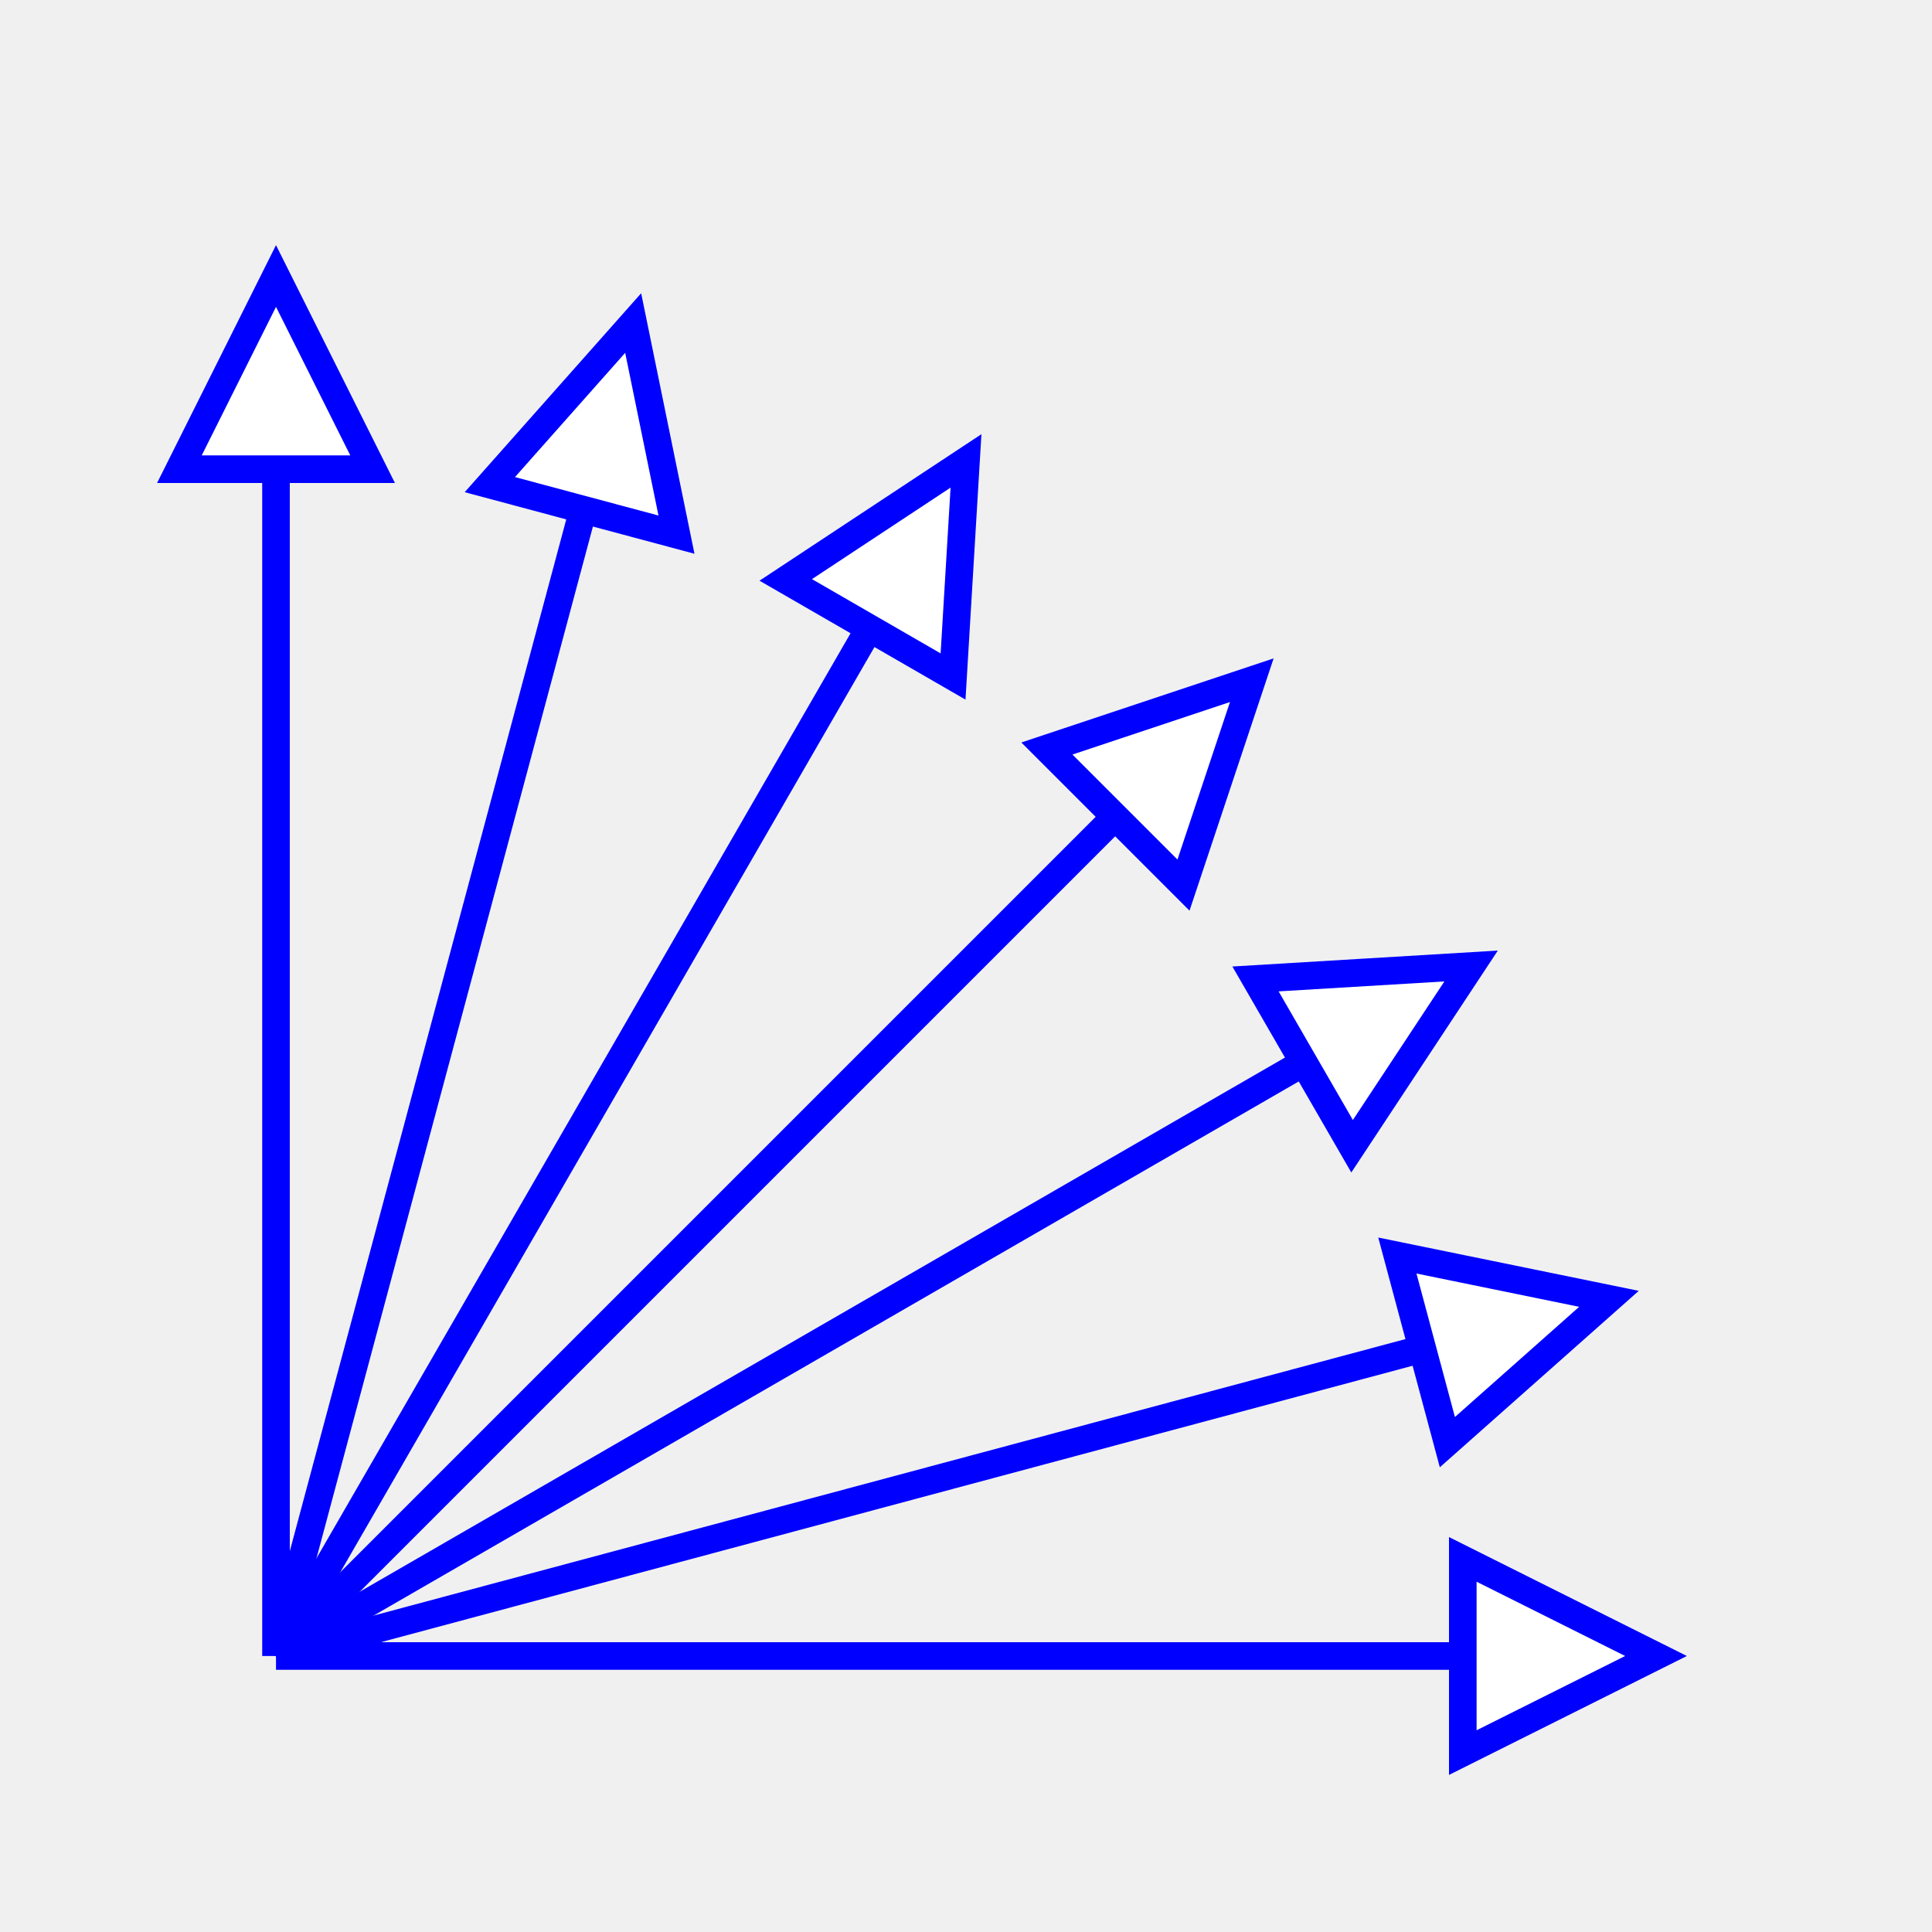
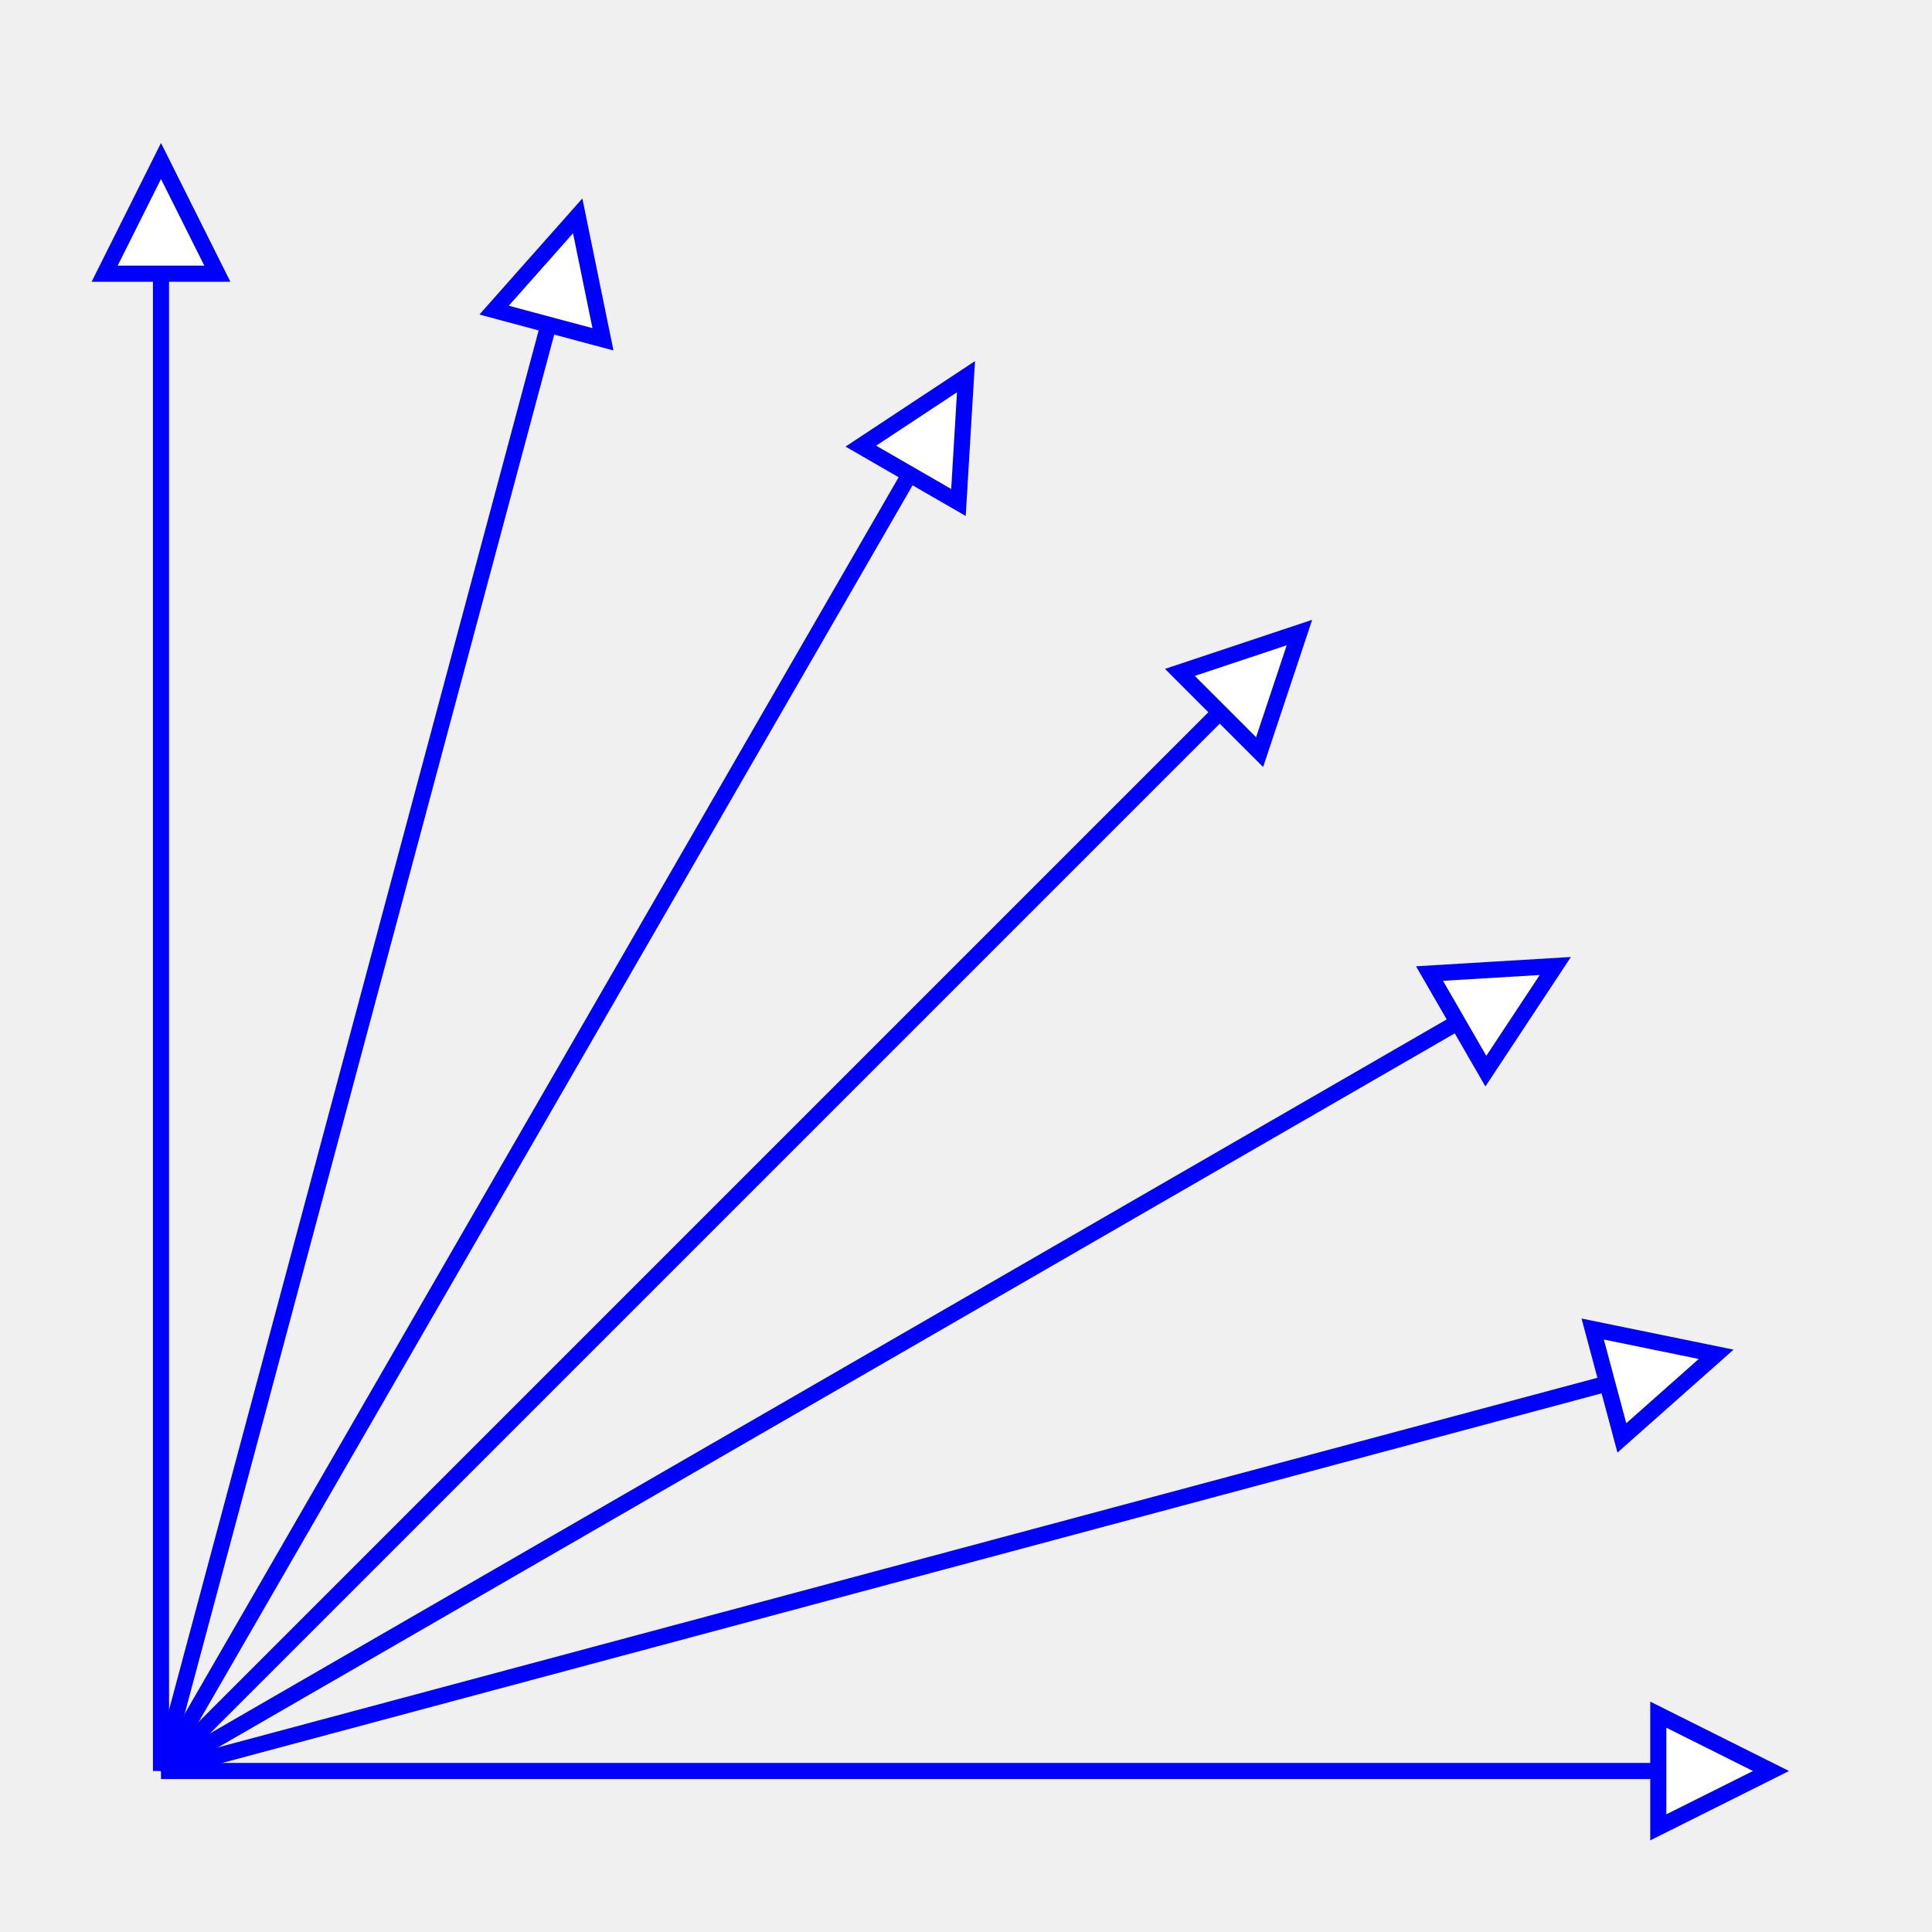
- <svg xmlns="http://www.w3.org/2000/svg" xmlns:html="http://www.w3.org/1999/xhtml" width="70" height="70" version="1.1">
+ <svg xmlns="http://www.w3.org/2000/svg" xmlns:html="http://www.w3.org/1999/xhtml" width="120" height="120" version="1.1">
  <html:defs>
    <html:style type="text/css">
html, head, body { margin: 0px; height: 100%; }
.elm-overlay { position: fixed; top: 0px; left: 0px; width: 100%; height: 100%; color: white; pointer-events: none; font-family: "Trebuchet MS", "Lucida Grande", "Bitstream Vera Sans", "Helvetica Neue", sans-serif; }
.elm-overlay-resume { width: 100%; height: 100%; cursor: pointer; text-align: center; pointer-events: auto; background-color: rgba(200, 200, 200, 0.702); }
.elm-overlay-resume-words { position: absolute; top: calc(50% - 40px); font-size: 80px; line-height: 80px; height: 80px; width: 100%; }
.elm-mini-controls { position: fixed; bottom: 0px; right: 6px; border-radius: 4px; background-color: rgb(61, 61, 61); font-family: monospace; pointer-events: auto; }
.elm-mini-controls-button { padding: 6px; cursor: pointer; text-align: center; min-width: 24ch; }
.elm-mini-controls-import-export { padding: 4px 0px; font-size: 0.8em; text-align: center; background-color: rgb(50, 50, 50); }
.elm-overlay-message { position: absolute; width: 600px; height: 100%; padding-left: calc(50% - 300px); padding-right: calc(50% - 300px); background-color: rgba(200, 200, 200, 0.702); pointer-events: auto; }
.elm-overlay-message-title { font-size: 36px; height: 80px; background-color: rgb(50, 50, 50); padding-left: 22px; vertical-align: middle; line-height: 80px; }
.elm-overlay-message-details { padding: 8px 20px; overflow-y: auto; max-height: calc(100% - 156px); background-color: rgb(61, 61, 61); }
.elm-overlay-message-details-type { font-size: 1.5em; }
.elm-overlay-message-details ul { list-style-type: none; padding-left: 20px; }
.elm-overlay-message-details ul ul { list-style-type: disc; padding-left: 2em; }
.elm-overlay-message-details li { margin: 8px 0px; }
.elm-overlay-message-buttons { height: 60px; line-height: 60px; text-align: right; background-color: rgb(50, 50, 50); }
.elm-overlay-message-buttons button { margin-right: 20px; }</html:style>
  </html:defs>
-   <g transform="matrix(1 0 0 -1 -90 160)">
+   <g transform="matrix(1 0 0 -1 -90 210)">
    <g>
      <g fill="white" stroke="blue">
-         <polyline points="100,100 143,100" />
-         <polygon points="143,96.5 150,100 143,103.5" />
+         <polyline points="100,100 193,100" />
+         <polygon points="193,96.5 200,100 193,103.5" />
      </g>
      <g fill="white" stroke="blue">
-         <polyline points="100,100 141.535,111.129" />
-         <polygon points="142.441,107.748 148.296,112.941 140.629,114.51" />
+         <polyline points="100,100 189.831,124.07" />
+         <polygon points="190.737,120.689 196.593,125.882 188.925,127.451" />
      </g>
      <g fill="white" stroke="blue">
-         <polyline points="100,100 137.239,121.5" />
-         <polygon points="138.989,118.469 143.301,125 135.489,124.531" />
+         <polyline points="100,100 180.54,146.5" />
+         <polygon points="182.29,143.469 186.603,150 178.79,149.531" />
      </g>
      <g fill="white" stroke="blue">
-         <polyline points="100,100 130.406,130.406" />
-         <polygon points="132.88,127.931 135.355,135.355 127.931,132.88" />
+         <polyline points="100,100 165.761,165.761" />
+         <polygon points="168.236,163.286 170.711,170.711 163.286,168.236" />
      </g>
      <g fill="white" stroke="blue">
-         <polyline points="100,100 121.5,137.239" />
-         <polygon points="124.531,135.489 125,143.301 118.469,138.989" />
+         <polyline points="100,100 146.5,180.54" />
+         <polygon points="149.531,178.79 150,186.603 143.469,182.29" />
      </g>
      <g fill="white" stroke="blue">
-         <polyline points="100,100 111.129,141.535" />
-         <polygon points="114.51,140.629 112.941,148.296 107.748,142.441" />
+         <polyline points="100,100 124.07,189.831" />
+         <polygon points="127.451,188.925 125.882,196.593 120.689,190.737" />
      </g>
      <g fill="white" stroke="blue">
-         <polyline points="100,100 100,143" />
-         <polygon points="103.5,143 100,150 96.5,143" />
+         <polyline points="100,100 100,193" />
+         <polygon points="103.5,193 100,200 96.5,193" />
      </g>
    </g>
  </g>
</svg>
